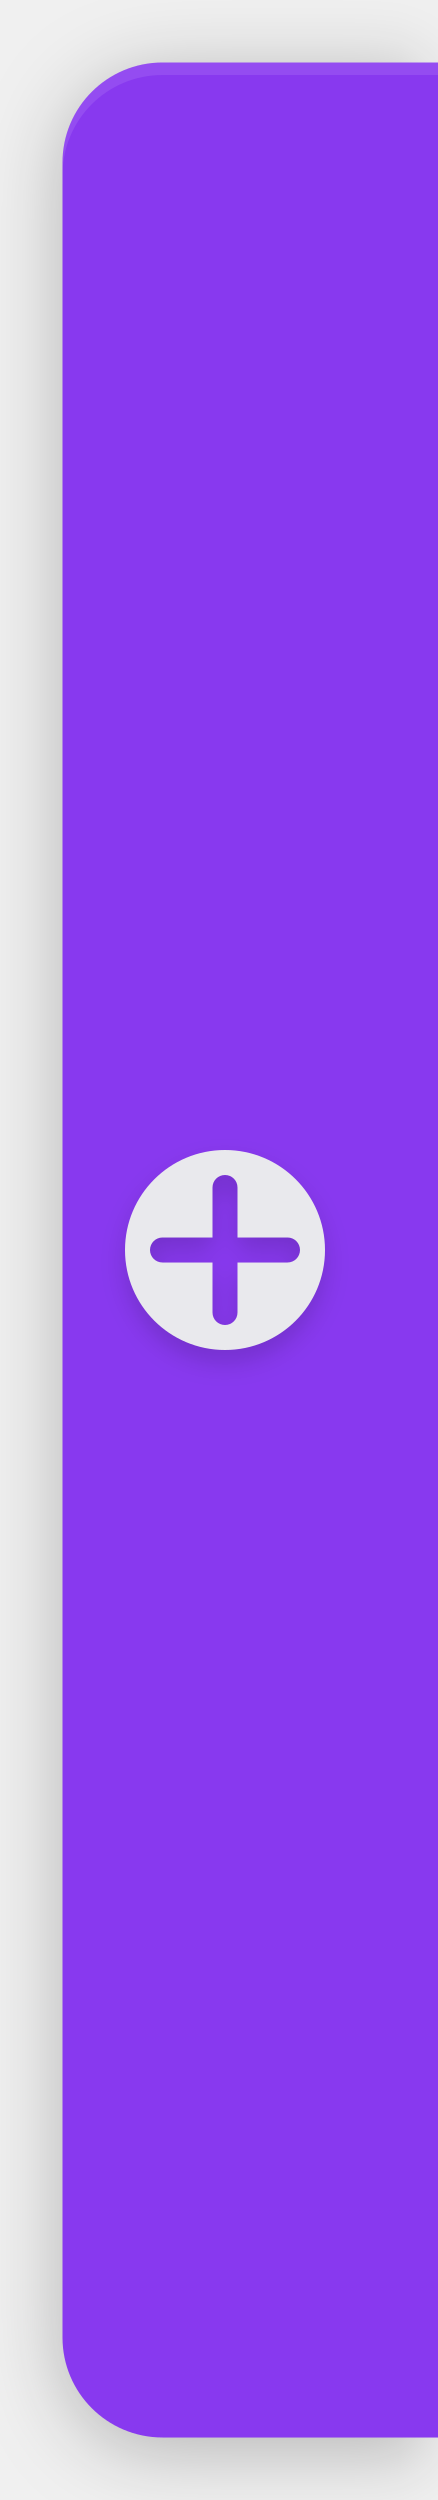
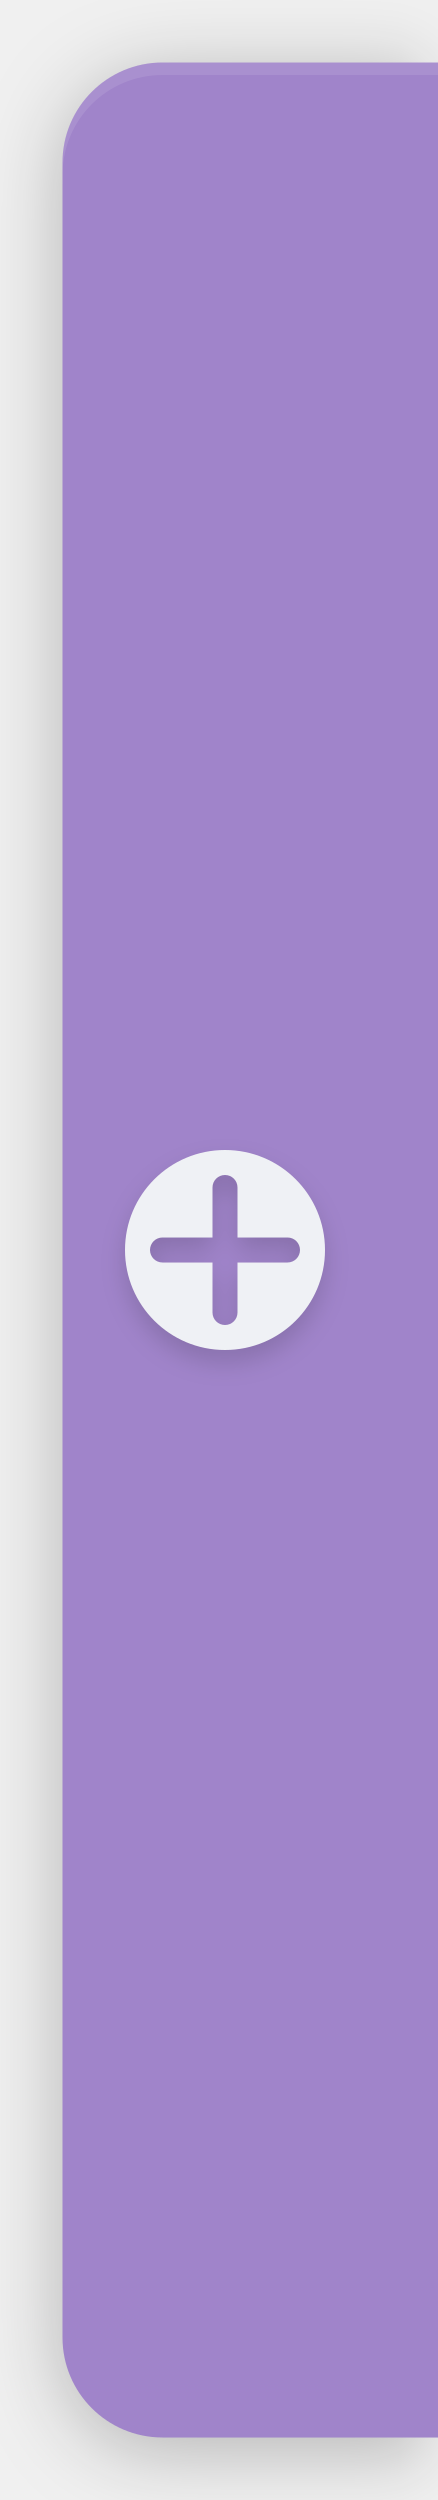
<svg xmlns="http://www.w3.org/2000/svg" width="35" height="200" version="1.1" id="svg8">
  <defs id="defs12">
    <filter style="color-interpolation-filters:sRGB" id="filter1168" x="-0.103" y="-0.041" width="1.205" height="1.081">
      <feGaussianBlur stdDeviation="3.207" id="feGaussianBlur1170" />
    </filter>
    <filter style="color-interpolation-filters:sRGB" id="filter1174" x="-0.147" y="-0.147" width="1.294" height="1.294">
      <feGaussianBlur stdDeviation="0.98" id="feGaussianBlur1176" />
    </filter>
  </defs>
  <rect id="rect612" width="75" height="190" x="5" y="6" rx="8" ry="8" style="fill:#000000;fill-opacity:1;filter:url(#filter1168);opacity:0.25" />
-   <rect id="rect342" width="75" height="190" x="5" y="5" rx="8" ry="8" style="fill:#8839ef;fill-opacity:1" />
+   <rect id="rect342" width="75" height="190" x="5" y="5" rx="8" ry="8" style="fill:#a084ca;fill-opacity:1" />
  <path d="m 18,95 c -0.554,0 -1,0.446 -1,1 v 4 h -4 c -0.554,0 -1,0.446 -1,1 0,0.554 0.446,1 1,1 h 4 v 4 c 0,0.554 0.446,1 1,1 0.554,0 1,-0.446 1,-1 v -4 h 4 c 0.554,0 1,-0.446 1,-1 0,-0.554 -0.446,-1 -1,-1 h -4 v -4 c 0,-0.554 -0.446,-1 -1,-1 z m 8,6 a 8,8 0 0 1 -8,8 8,8 0 0 1 -8,-8 8,8 0 0 1 8,-8 8,8 0 0 1 8,8 z" color="#000000" color-rendering="auto" fill="#ffffff" image-rendering="auto" solid-color="#000000" style="isolation:auto;mix-blend-mode:normal;shape-rendering:auto;fill:#000000;filter:url(#filter1174);opacity:0.15" id="path1172" />
-   <path d="m 18,94 c -0.554,0 -1,0.446 -1,1 v 4 h -4 c -0.554,0 -1,0.446 -1,1 0,0.554 0.446,1 1,1 h 4 v 4 c 0,0.554 0.446,1 1,1 0.554,0 1,-0.446 1,-1 v -4 h 4 c 0.554,0 1,-0.446 1,-1 0,-0.554 -0.446,-1 -1,-1 h -4 v -4 c 0,-0.554 -0.446,-1 -1,-1 z m 8,6 a 8,8 0 0 1 -8,8 8,8 0 0 1 -8,-8 8,8 0 0 1 8,-8 8,8 0 0 1 8,8 z" color="#000000" color-rendering="auto" fill="#ffffff" image-rendering="auto" solid-color="#000000" style="isolation:auto;mix-blend-mode:normal;shape-rendering:auto;fill:#e9e9ed;fill-opacity:1" id="path4" />
+   <path d="m 18,94 c -0.554,0 -1,0.446 -1,1 v 4 h -4 c -0.554,0 -1,0.446 -1,1 0,0.554 0.446,1 1,1 h 4 v 4 c 0,0.554 0.446,1 1,1 0.554,0 1,-0.446 1,-1 v -4 h 4 c 0.554,0 1,-0.446 1,-1 0,-0.554 -0.446,-1 -1,-1 h -4 v -4 c 0,-0.554 -0.446,-1 -1,-1 z m 8,6 a 8,8 0 0 1 -8,8 8,8 0 0 1 -8,-8 8,8 0 0 1 8,-8 8,8 0 0 1 8,8 z" color="#000000" color-rendering="auto" fill="#ffffff" image-rendering="auto" solid-color="#000000" style="isolation:auto;mix-blend-mode:normal;shape-rendering:auto;fill:#eff1f5;fill-opacity:1" id="path4" />
  <path id="rect607" style="fill:#ffffff;fill-opacity:1;opacity:0.1" d="M 13 5 C 8.568 5 5 8.568 5 13 L 5 14 C 5 9.568 8.568 6 13 6 L 72 6 C 76.432 6 80 9.568 80 14 L 80 13 C 80 8.568 76.432 5 72 5 L 13 5 z " />
</svg>
